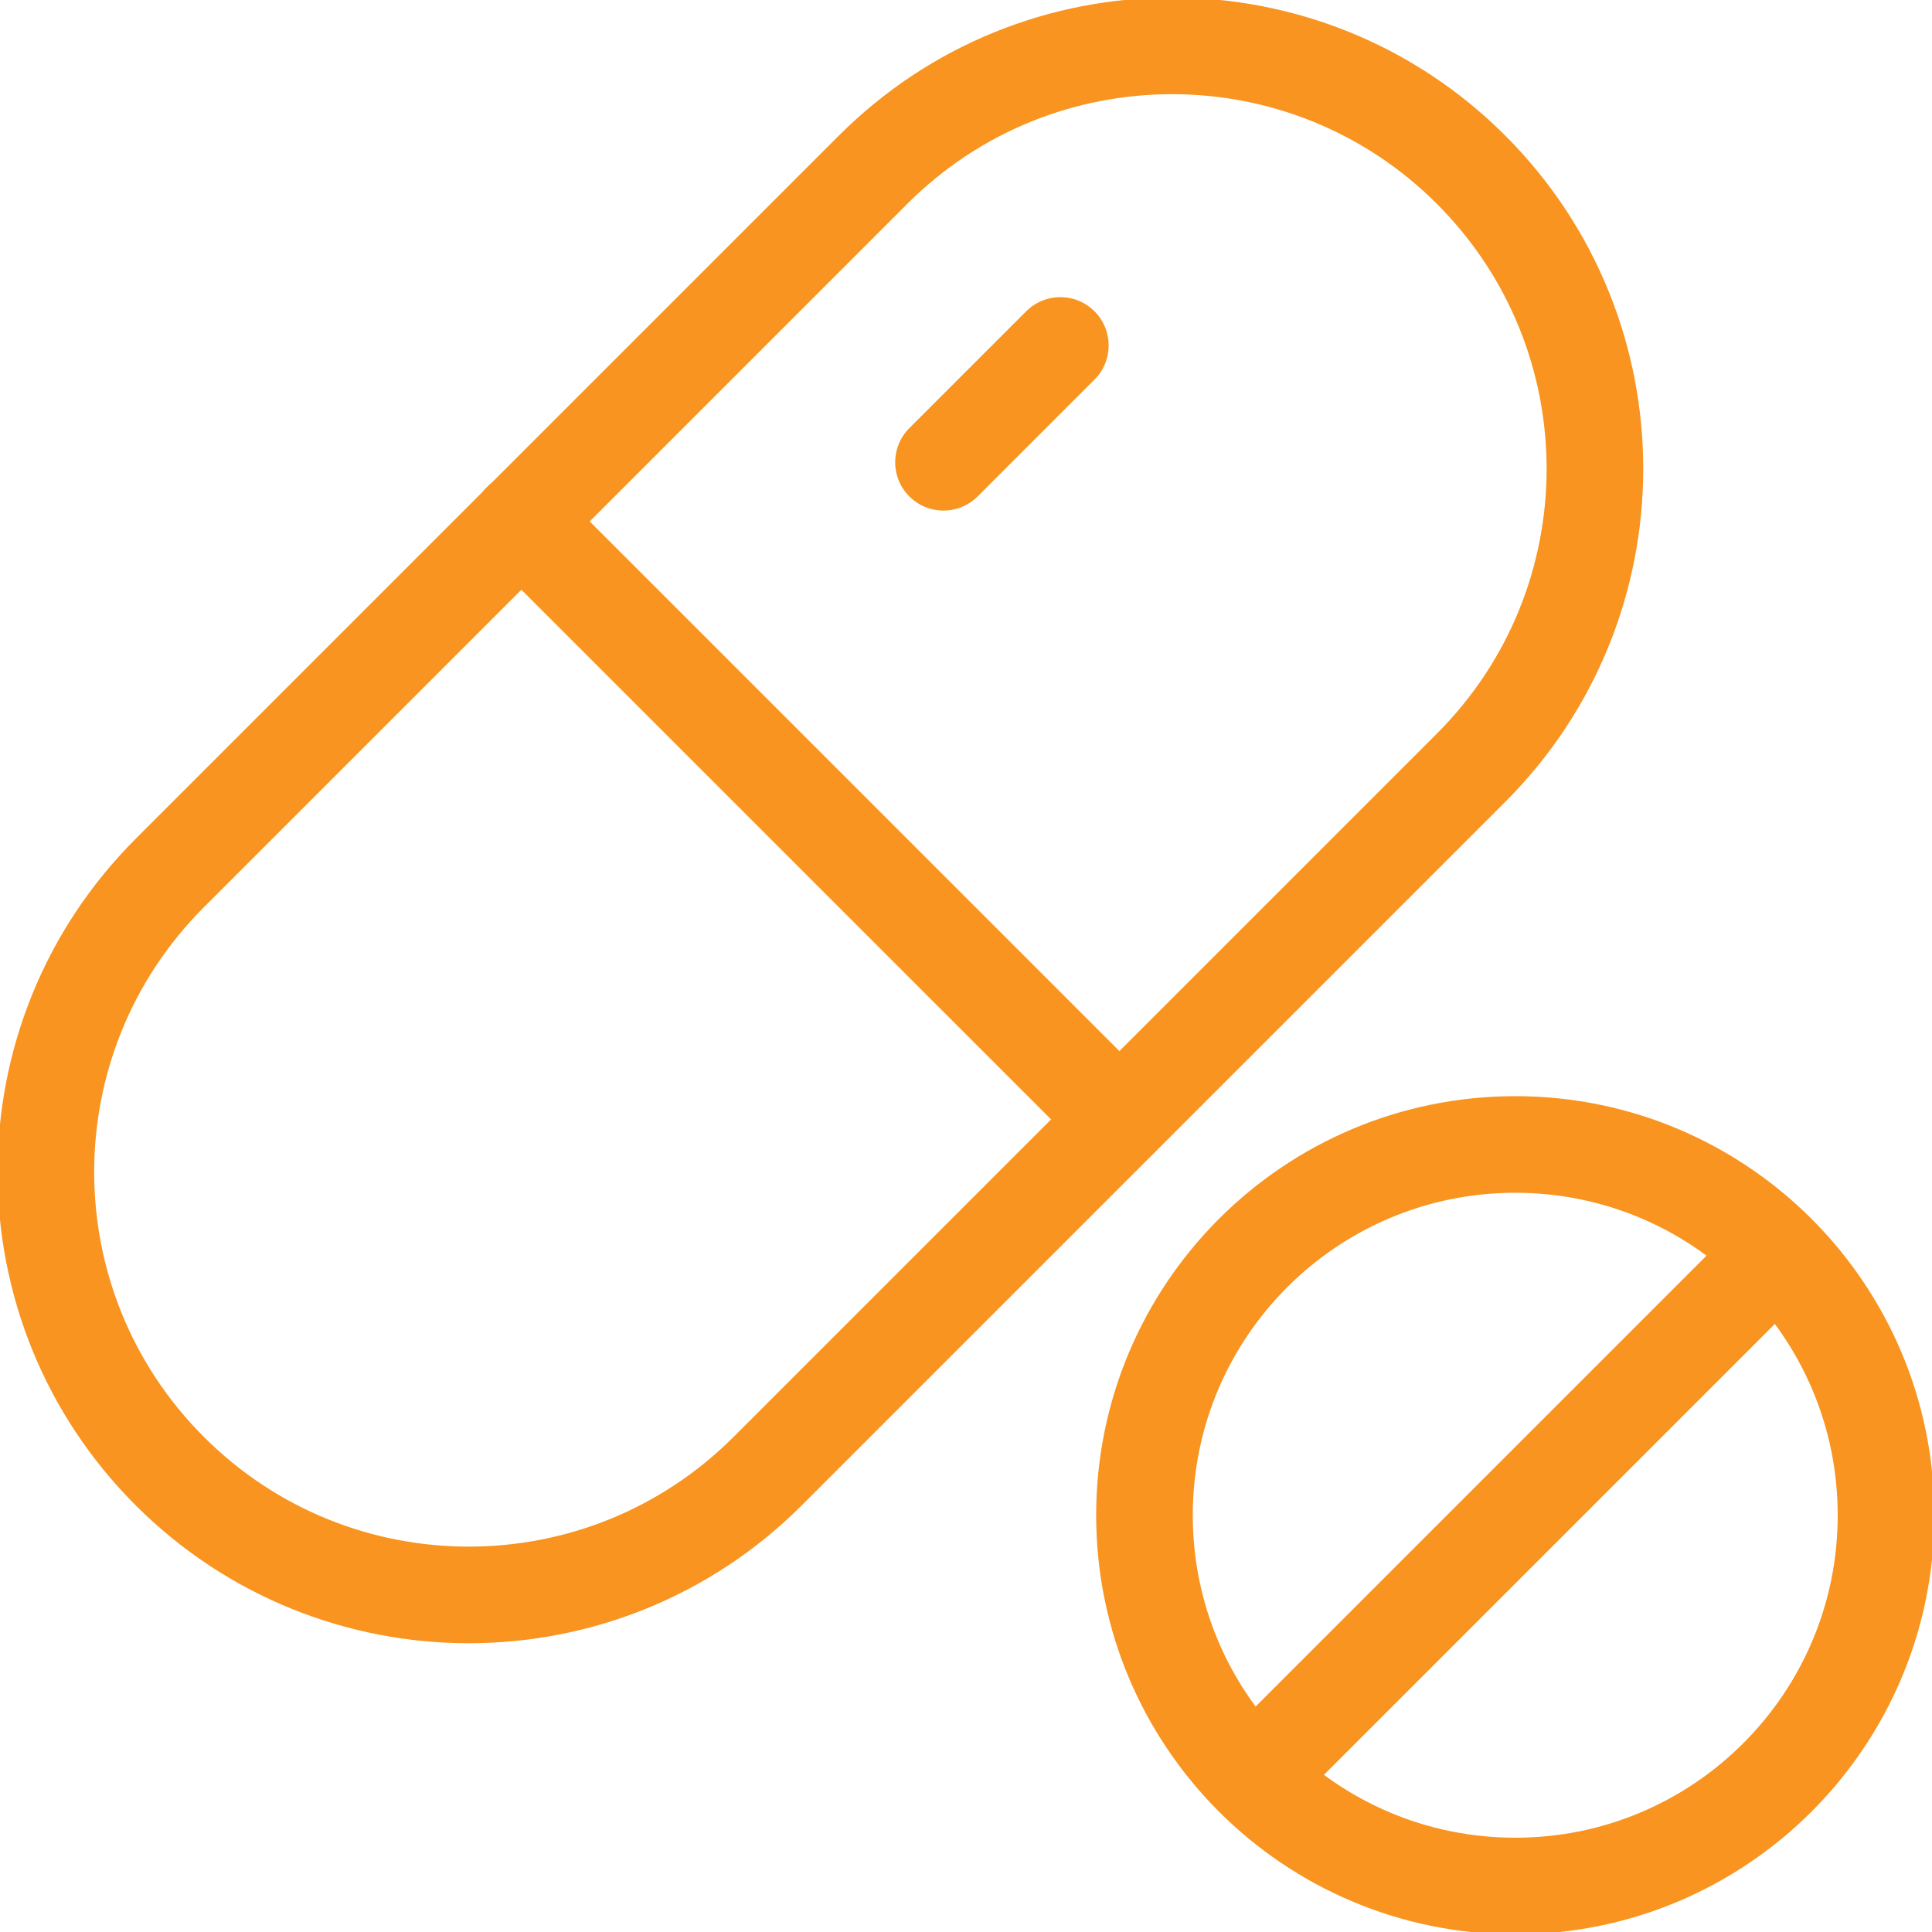
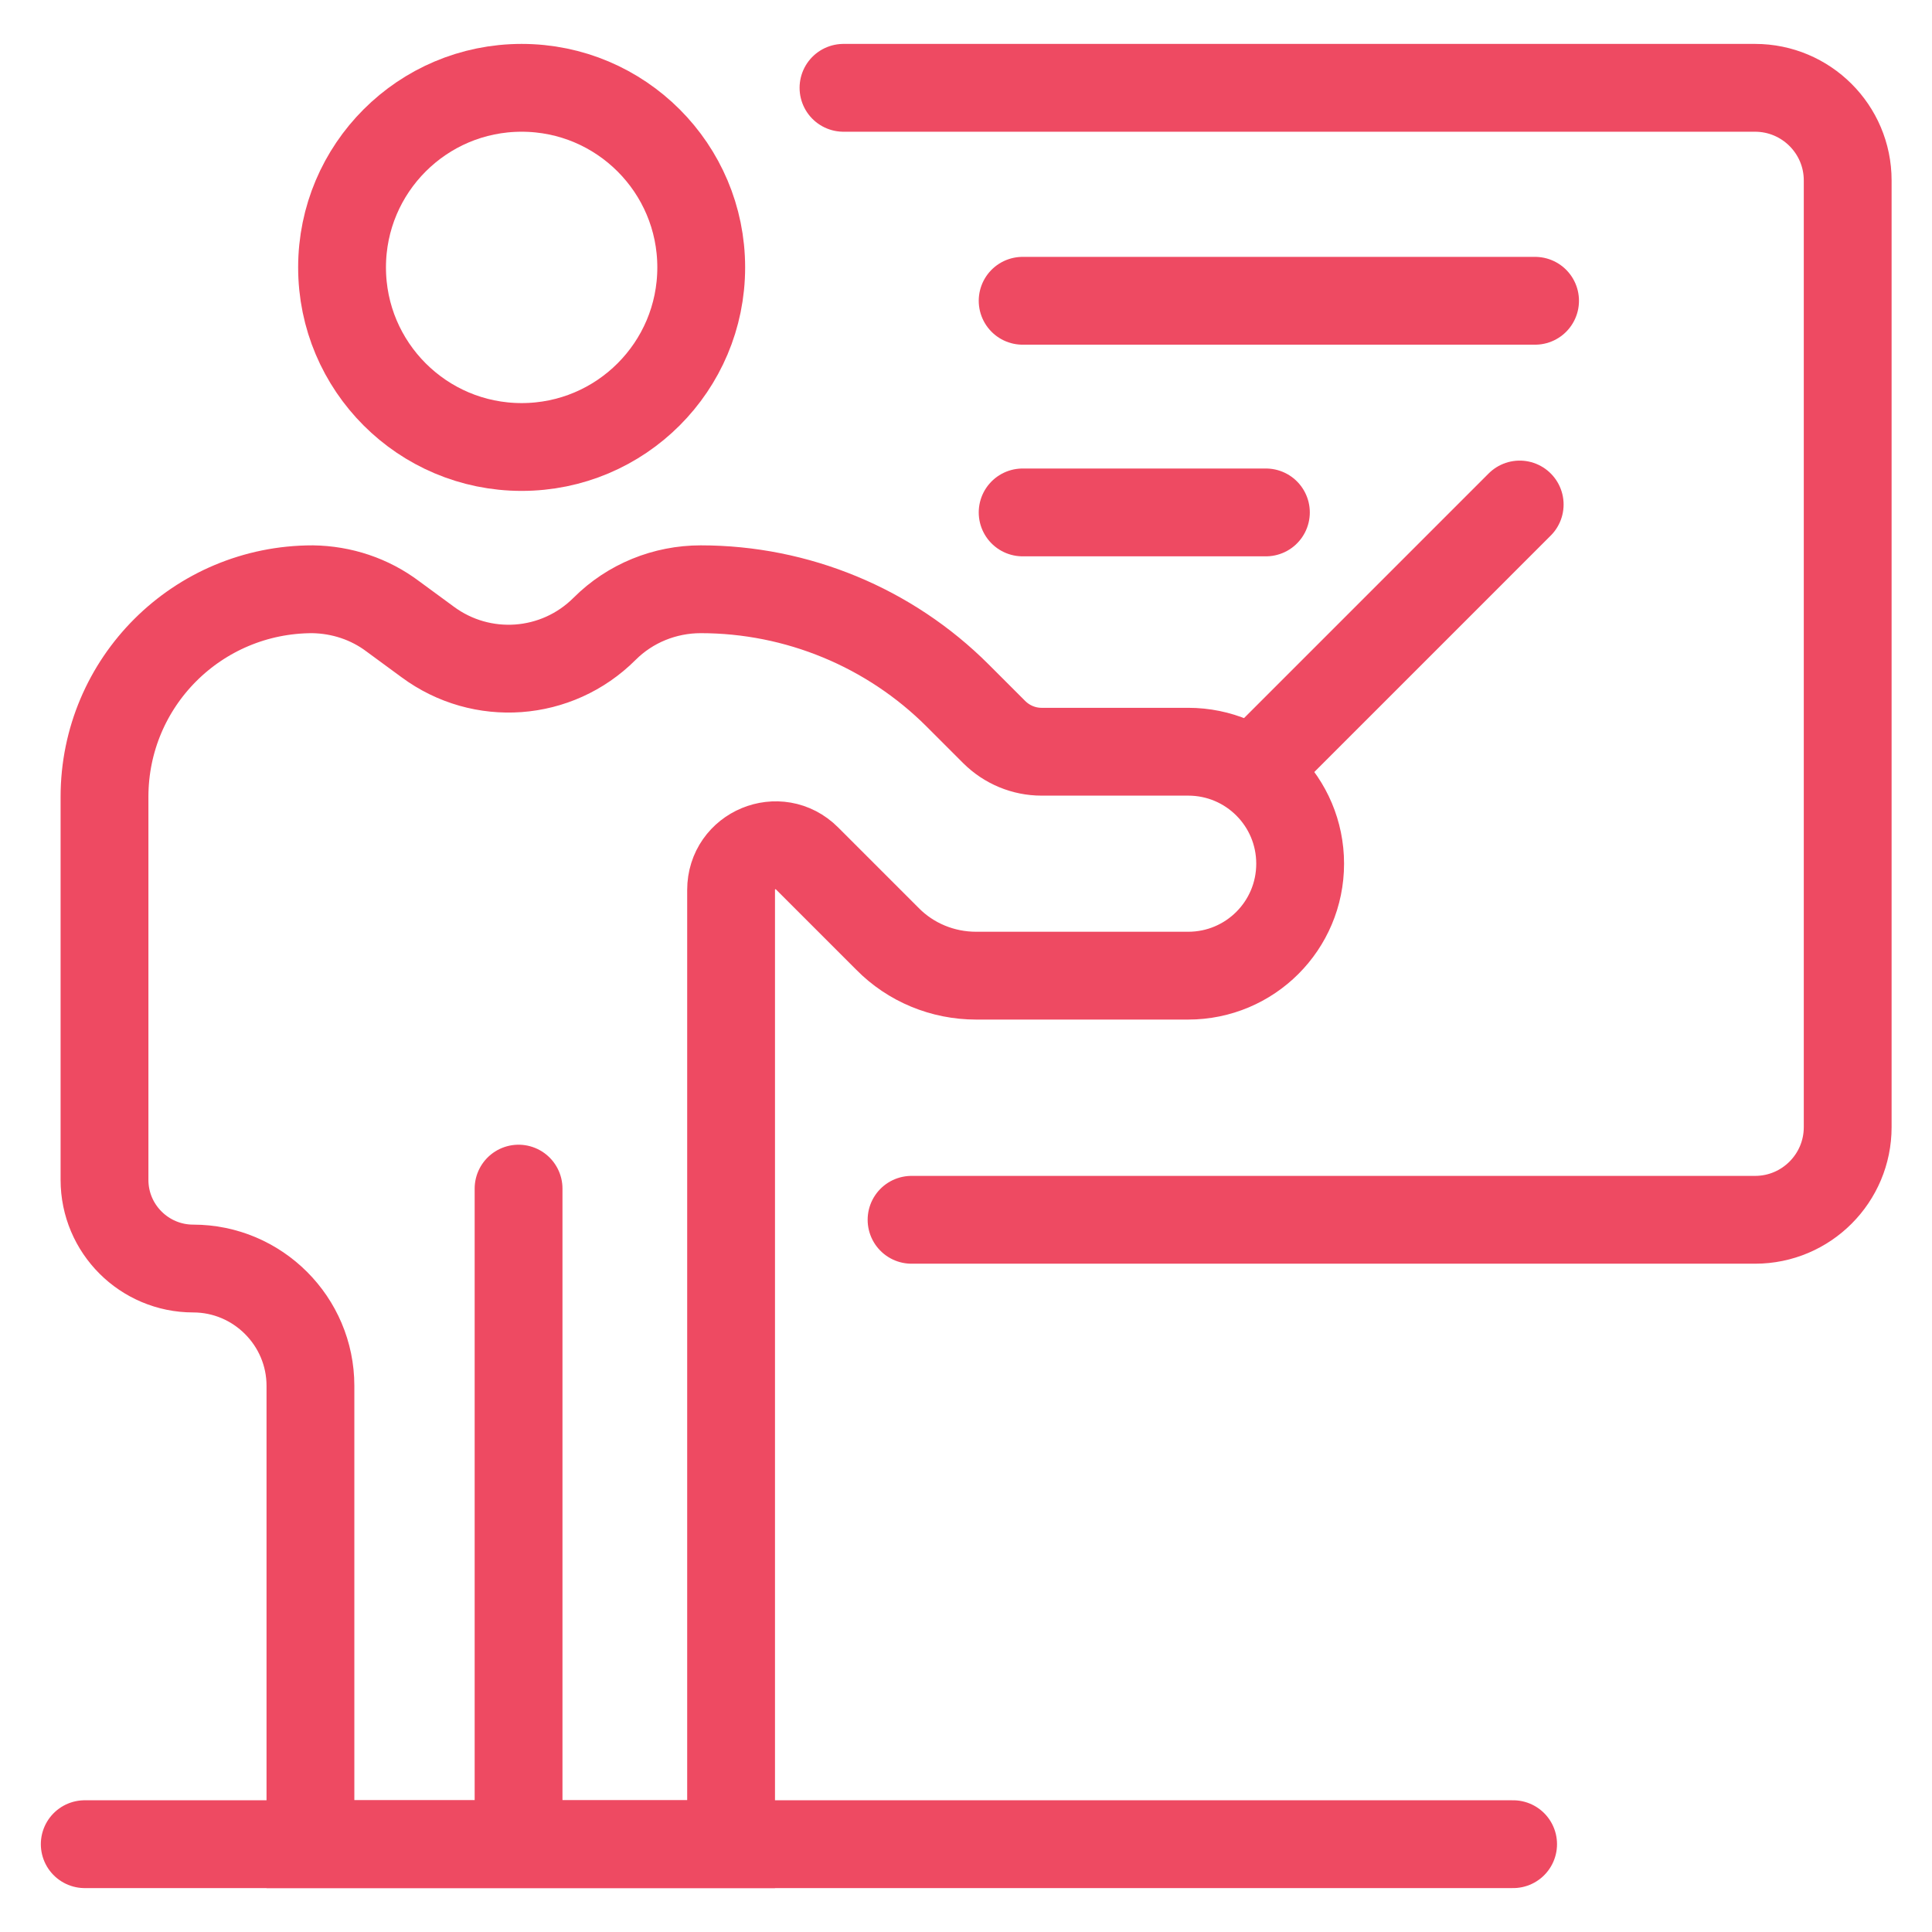
- <svg xmlns="http://www.w3.org/2000/svg" width="40" height="40" viewBox="0 0 40 40" fill="none" data-inject-url="https://edublink.html.devsblink.com/assets/images/animated-svg-icons/hybrid-distance-programs.svg" class="svgInject">
-   <path d="M3.514 30.457C0.095 27.038 0.095 21.495 3.514 18.076L18.076 3.514C21.495 0.095 27.038 0.095 30.457 3.514C33.876 6.934 33.876 12.476 30.457 15.895L15.895 30.457C12.476 33.876 6.934 33.876 3.514 30.457Z" stroke="#f8941f" stroke-width="2" stroke-miterlimit="10" stroke-linecap="round" style="stroke-dasharray: 97, 99; stroke-dashoffset: 0;" />
-   <path d="M31.372 39.048C35.611 39.048 39.048 35.611 39.048 31.372C39.048 27.132 35.611 23.695 31.372 23.695C27.132 23.695 23.695 27.132 23.695 31.372C23.695 35.611 27.132 39.048 31.372 39.048Z" stroke="#f8941f" stroke-width="2" stroke-miterlimit="10" stroke-linecap="round" style="stroke-dasharray: 49, 51; stroke-dashoffset: 0;" />
-   <path d="M10.79 10.791L23.172 23.172" stroke="#f8941f" stroke-width="2" stroke-miterlimit="10" stroke-linecap="round" style="stroke-dasharray: 18, 20; stroke-dashoffset: 0;" />
-   <path d="M25.962 36.781L36.781 25.962" stroke="#f8941f" stroke-width="2" stroke-miterlimit="10" stroke-linecap="round" style="stroke-dasharray: 16, 18; stroke-dashoffset: 0;" />
-   <path d="M19.534 9.571L21.953 7.152" stroke="#f8941f" stroke-width="2" stroke-miterlimit="10" stroke-linecap="round" style="stroke-dasharray: 4, 6; stroke-dashoffset: 0;" />
+ <svg xmlns="http://www.w3.org/2000/svg" version="1.1" id="Layer_1" x="0px" y="0px" viewBox="0 0 44 44" style="enable-background:new 0 0 44 44;" xml:space="preserve">
+   <style type="text/css">
+ 	.st0{fill:none;stroke:#ee4a62;stroke-width:2;stroke-miterlimit:10;}
+ 	.st1{fill:none;stroke:#ee4a62;stroke-width:2;stroke-linecap:round;stroke-miterlimit:10;}
+ 	.st2{fill:none;stroke:#ee4a62;stroke-width:2;stroke-linecap:round;stroke-linejoin:round;stroke-miterlimit:10;}
+ </style>
+   <g>
+     <circle class="st0" cx="11.88" cy="6.09" r="4.09" />
+     <path class="st0" d="M8.95,14.04l0.79,0.58c1.23,0.91,2.94,0.79,4.03-0.3l0,0c0.58-0.58,1.37-0.9,2.19-0.9h0   c2.19,0,4.3,0.87,5.85,2.42l0.83,0.83c0.29,0.29,0.68,0.45,1.08,0.45h3.34c1.41,0,2.55,1.14,2.55,2.55v0   c0,1.41-1.14,2.55-2.55,2.55h-4.83c-0.76,0-1.49-0.3-2.02-0.84l-1.83-1.83c-0.64-0.64-1.73-0.19-1.73,0.72V42h-4.76H7.07V31.56   c0-1.47-1.2-2.67-2.67-2.67h0c-1.11,0-2.02-0.9-2.02-2.02v-8.72c0-2.62,2.12-4.73,4.74-4.73h0C7.78,13.43,8.42,13.64,8.95,14.04z" />
+     <line class="st1" x1="11.81" y1="41.19" x2="11.81" y2="27.07" />
+     <path class="st2" d="M19.21,2h20.76c1.16,0,2.11,0.94,2.11,2.11v21.56c0,1.16-0.94,2.11-2.11,2.11H20.76" />
+     <line class="st2" x1="23.29" y1="6.85" x2="34.96" y2="6.85" />
+     <line class="st2" x1="23.29" y1="11.67" x2="28.83" y2="11.67" />
+     <line class="st2" x1="34.61" y1="11.49" x2="28.97" y2="17.13" />
+     <line class="st1" x1="1.93" y1="42" x2="34.46" y2="42" />
+   </g>
</svg>
